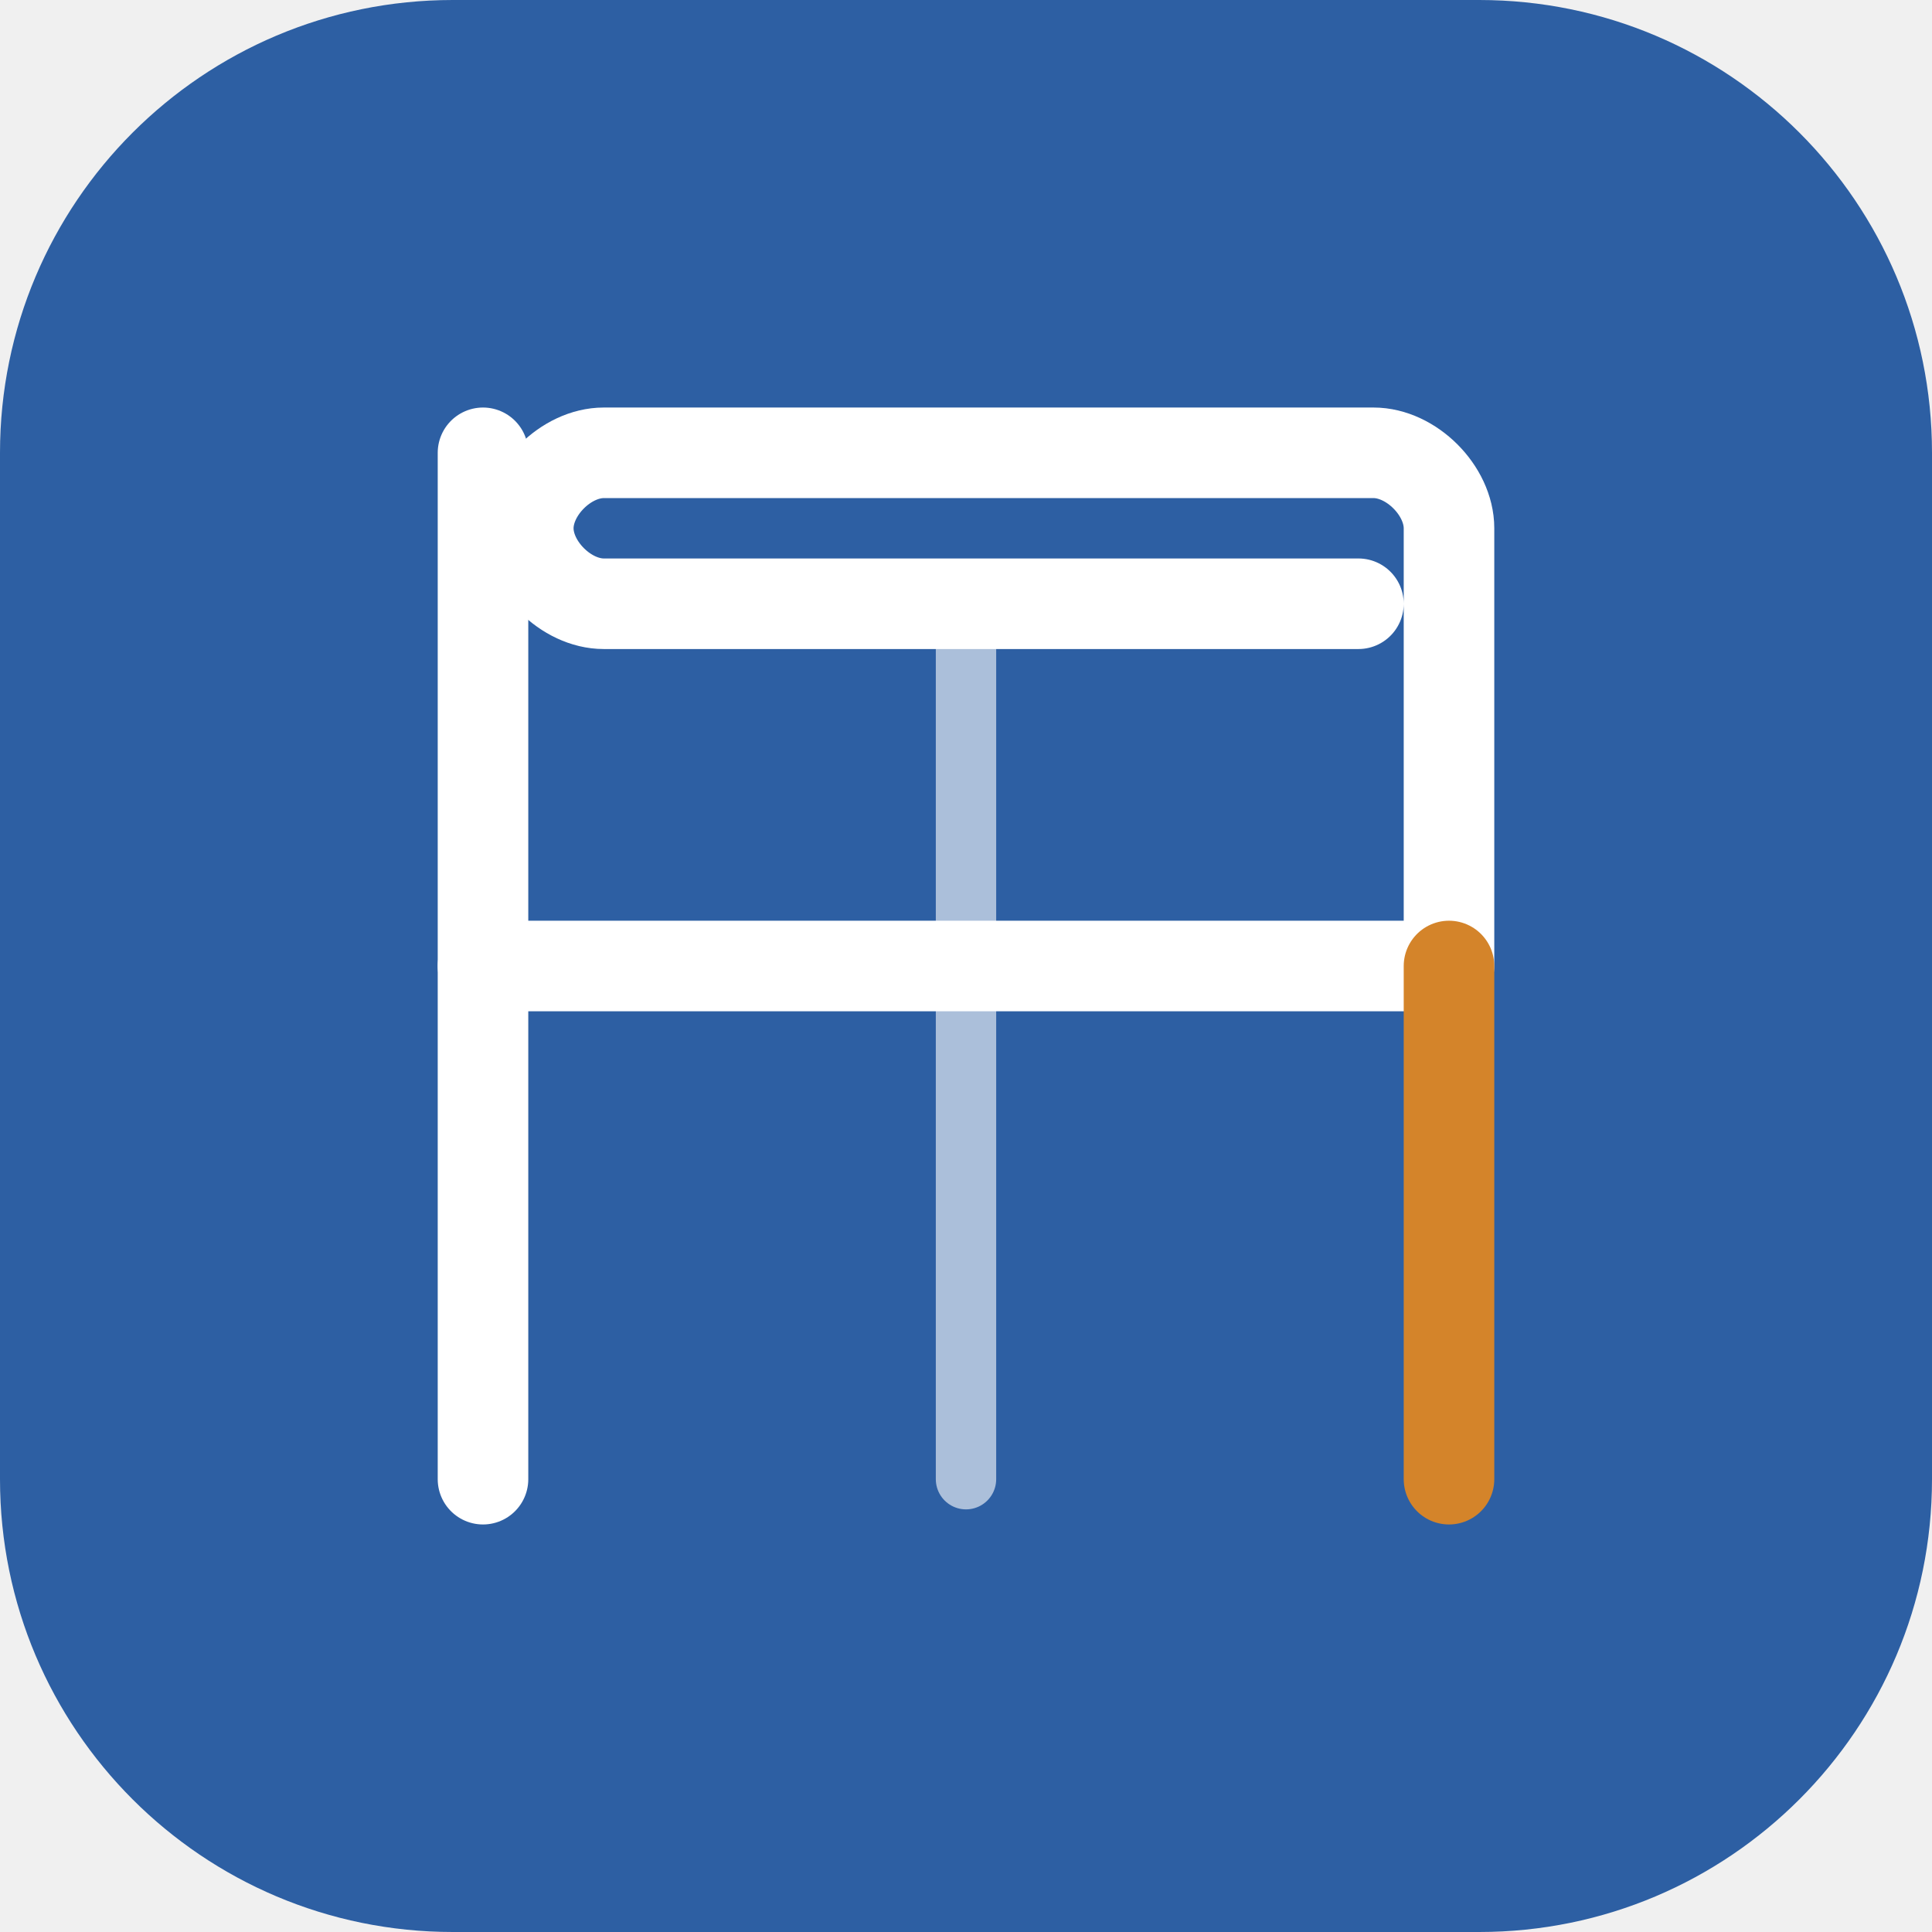
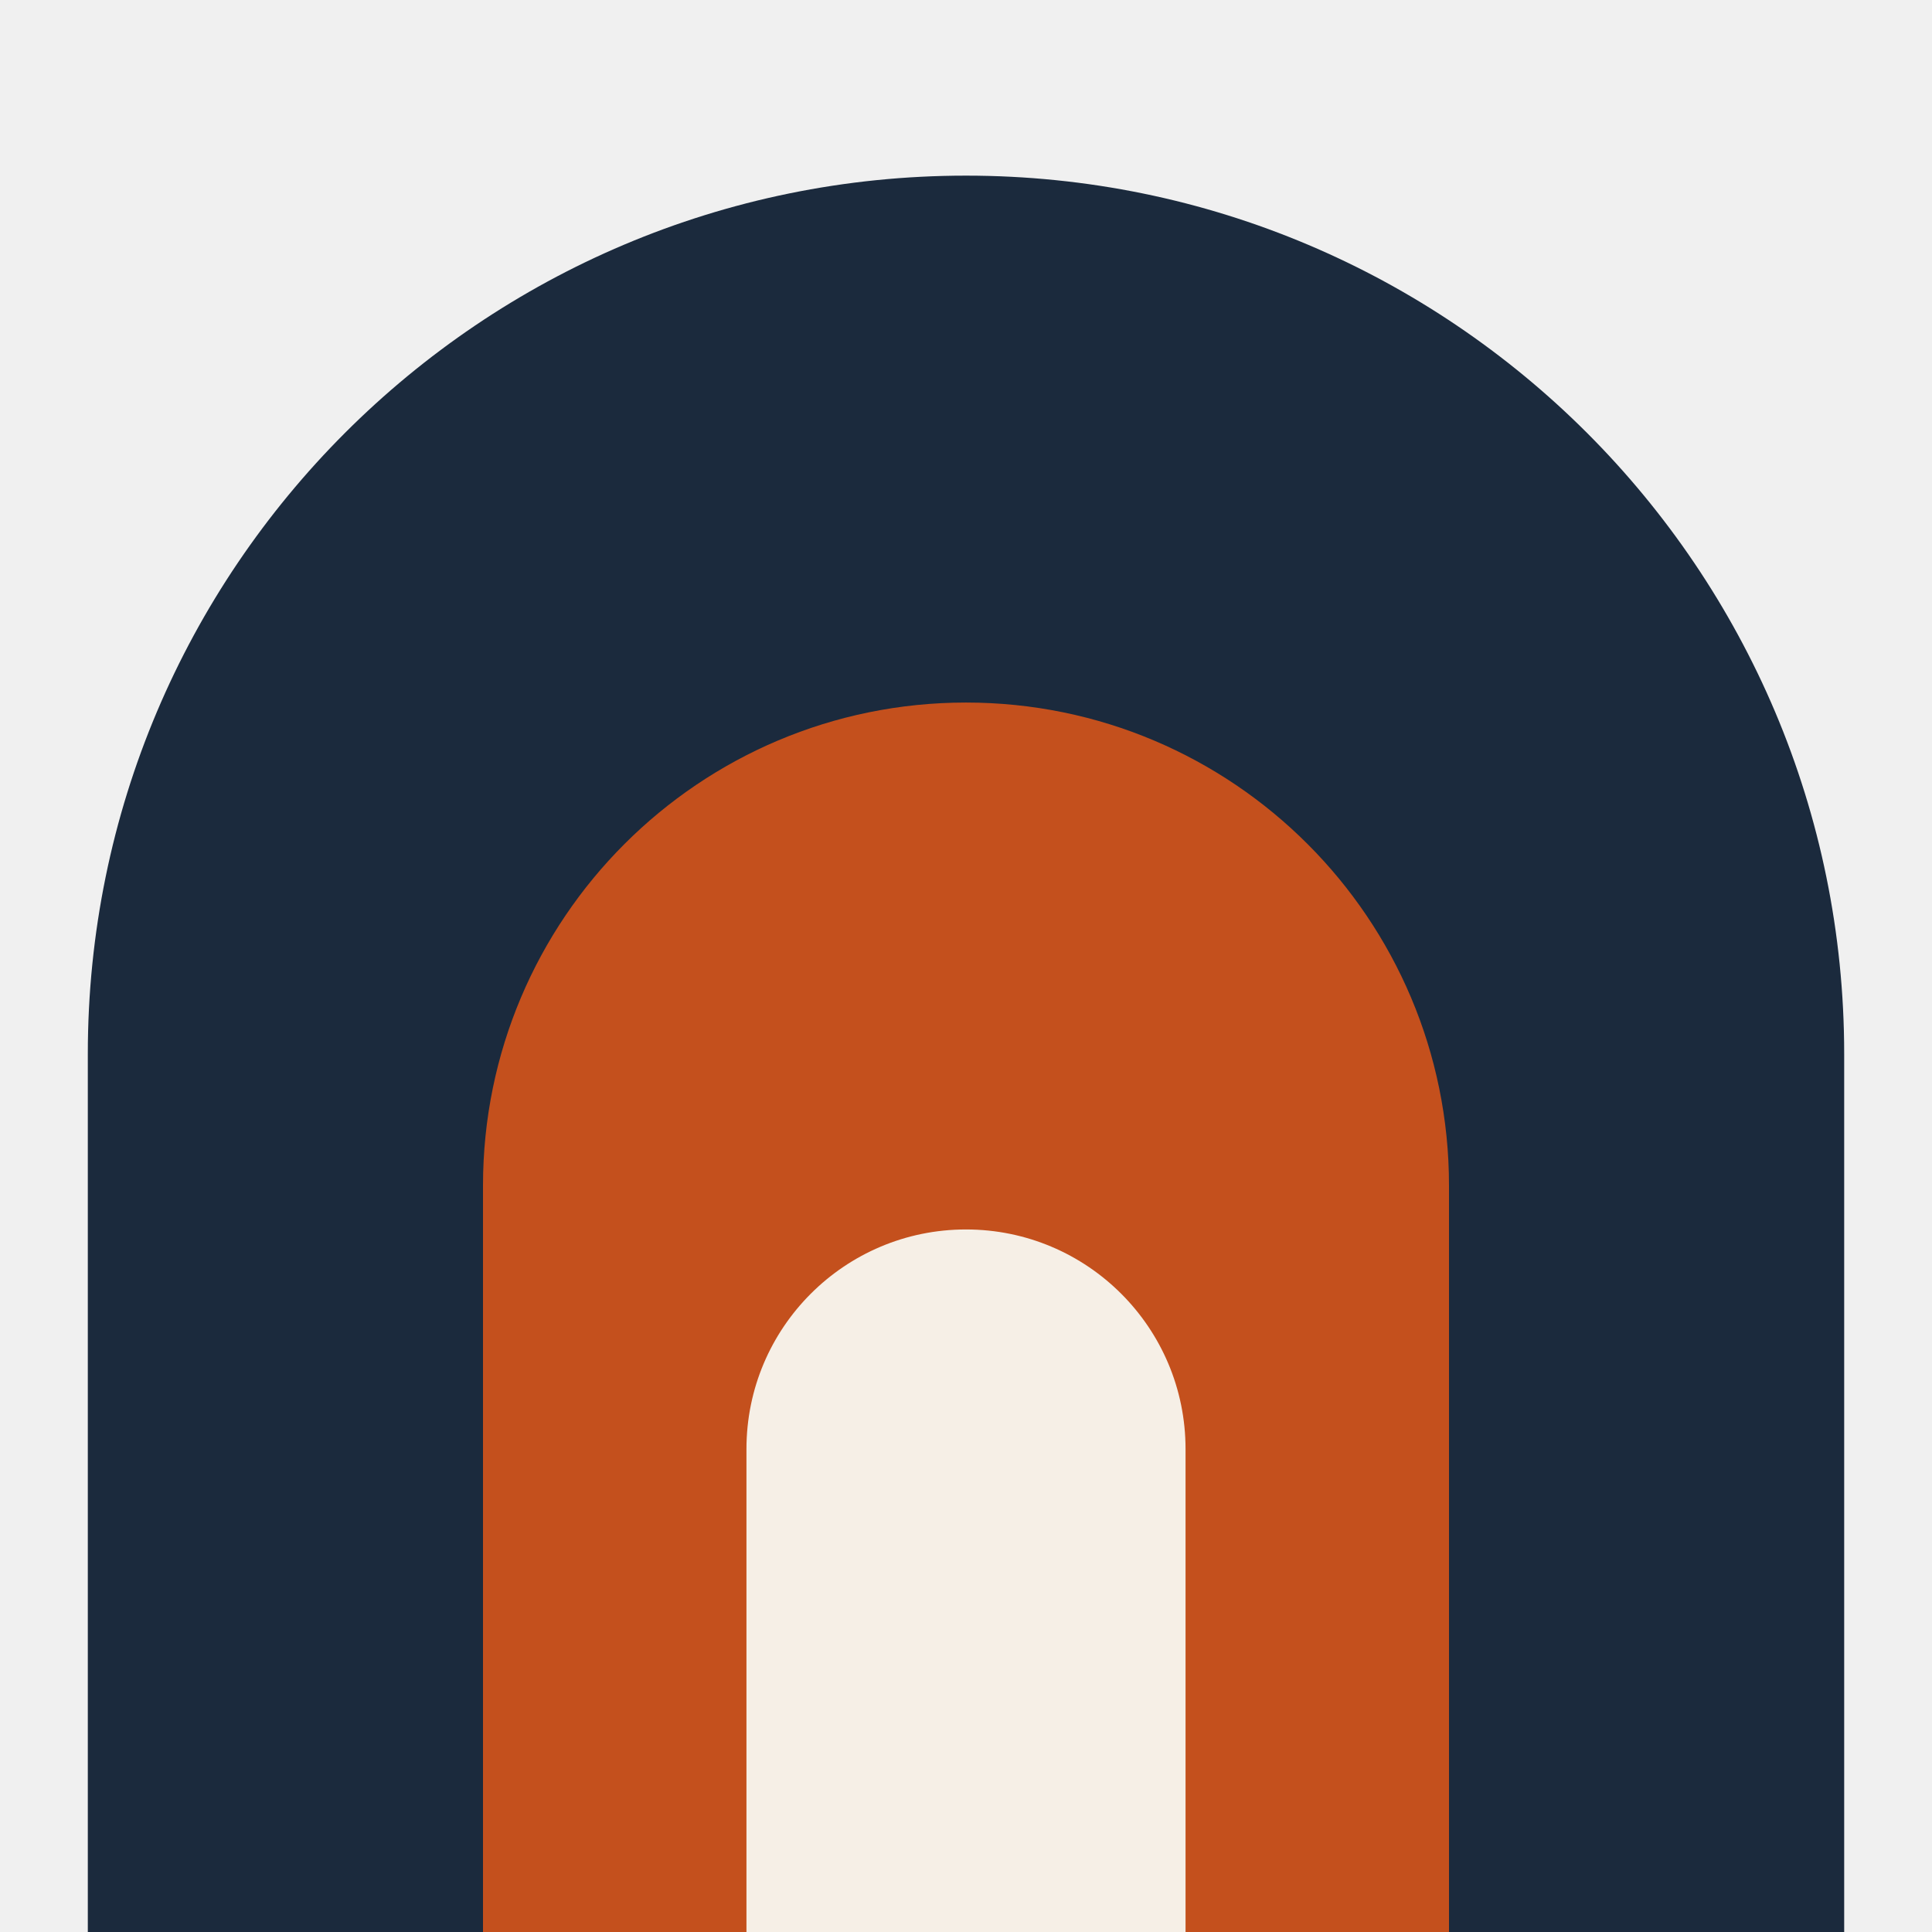
- <svg xmlns="http://www.w3.org/2000/svg" width="256" height="256" viewBox="0 0 256 256" fill="none">
-   <rect width="256" height="256" rx="60" fill="#2D5FA3" />
-   <path d="M64 60C64 60 64 80 64 128C64 176 64 196 64 196" stroke="#FFFFFF" stroke-width="12" stroke-linecap="round" stroke-linejoin="round" fill="none" />
-   <path d="M64 128H192C192 128 192 90 192 70C192 65 187 60 182 60H80C75 60 70 65 70 70C70 75 75 80 80 80H180" stroke="#FFFFFF" stroke-width="12" stroke-linecap="round" stroke-linejoin="round" fill="none" />
-   <path d="M192 128V196C192 196 192 176 192 128" stroke="#D4842A" stroke-width="12" stroke-linecap="round" stroke-linejoin="round" fill="none" />
-   <line x1="128" y1="80" x2="128" y2="196" stroke="#FFFFFF" stroke-width="8" stroke-linecap="round" opacity="0.6" />
+ <svg xmlns="http://www.w3.org/2000/svg" viewBox="0 0 44 44">
+   <path fill="#1b2a3d" d="M2 44V24a20 20 0 0 1 40 0v20z" />
+   <path fill="#c4501d" d="M11 44V27a11 11 0 0 1 22 0v17z" />
+   <path fill="#f6efe6" d="M17 44V33a5 5 0 0 1 10 0v11z" />
</svg>
